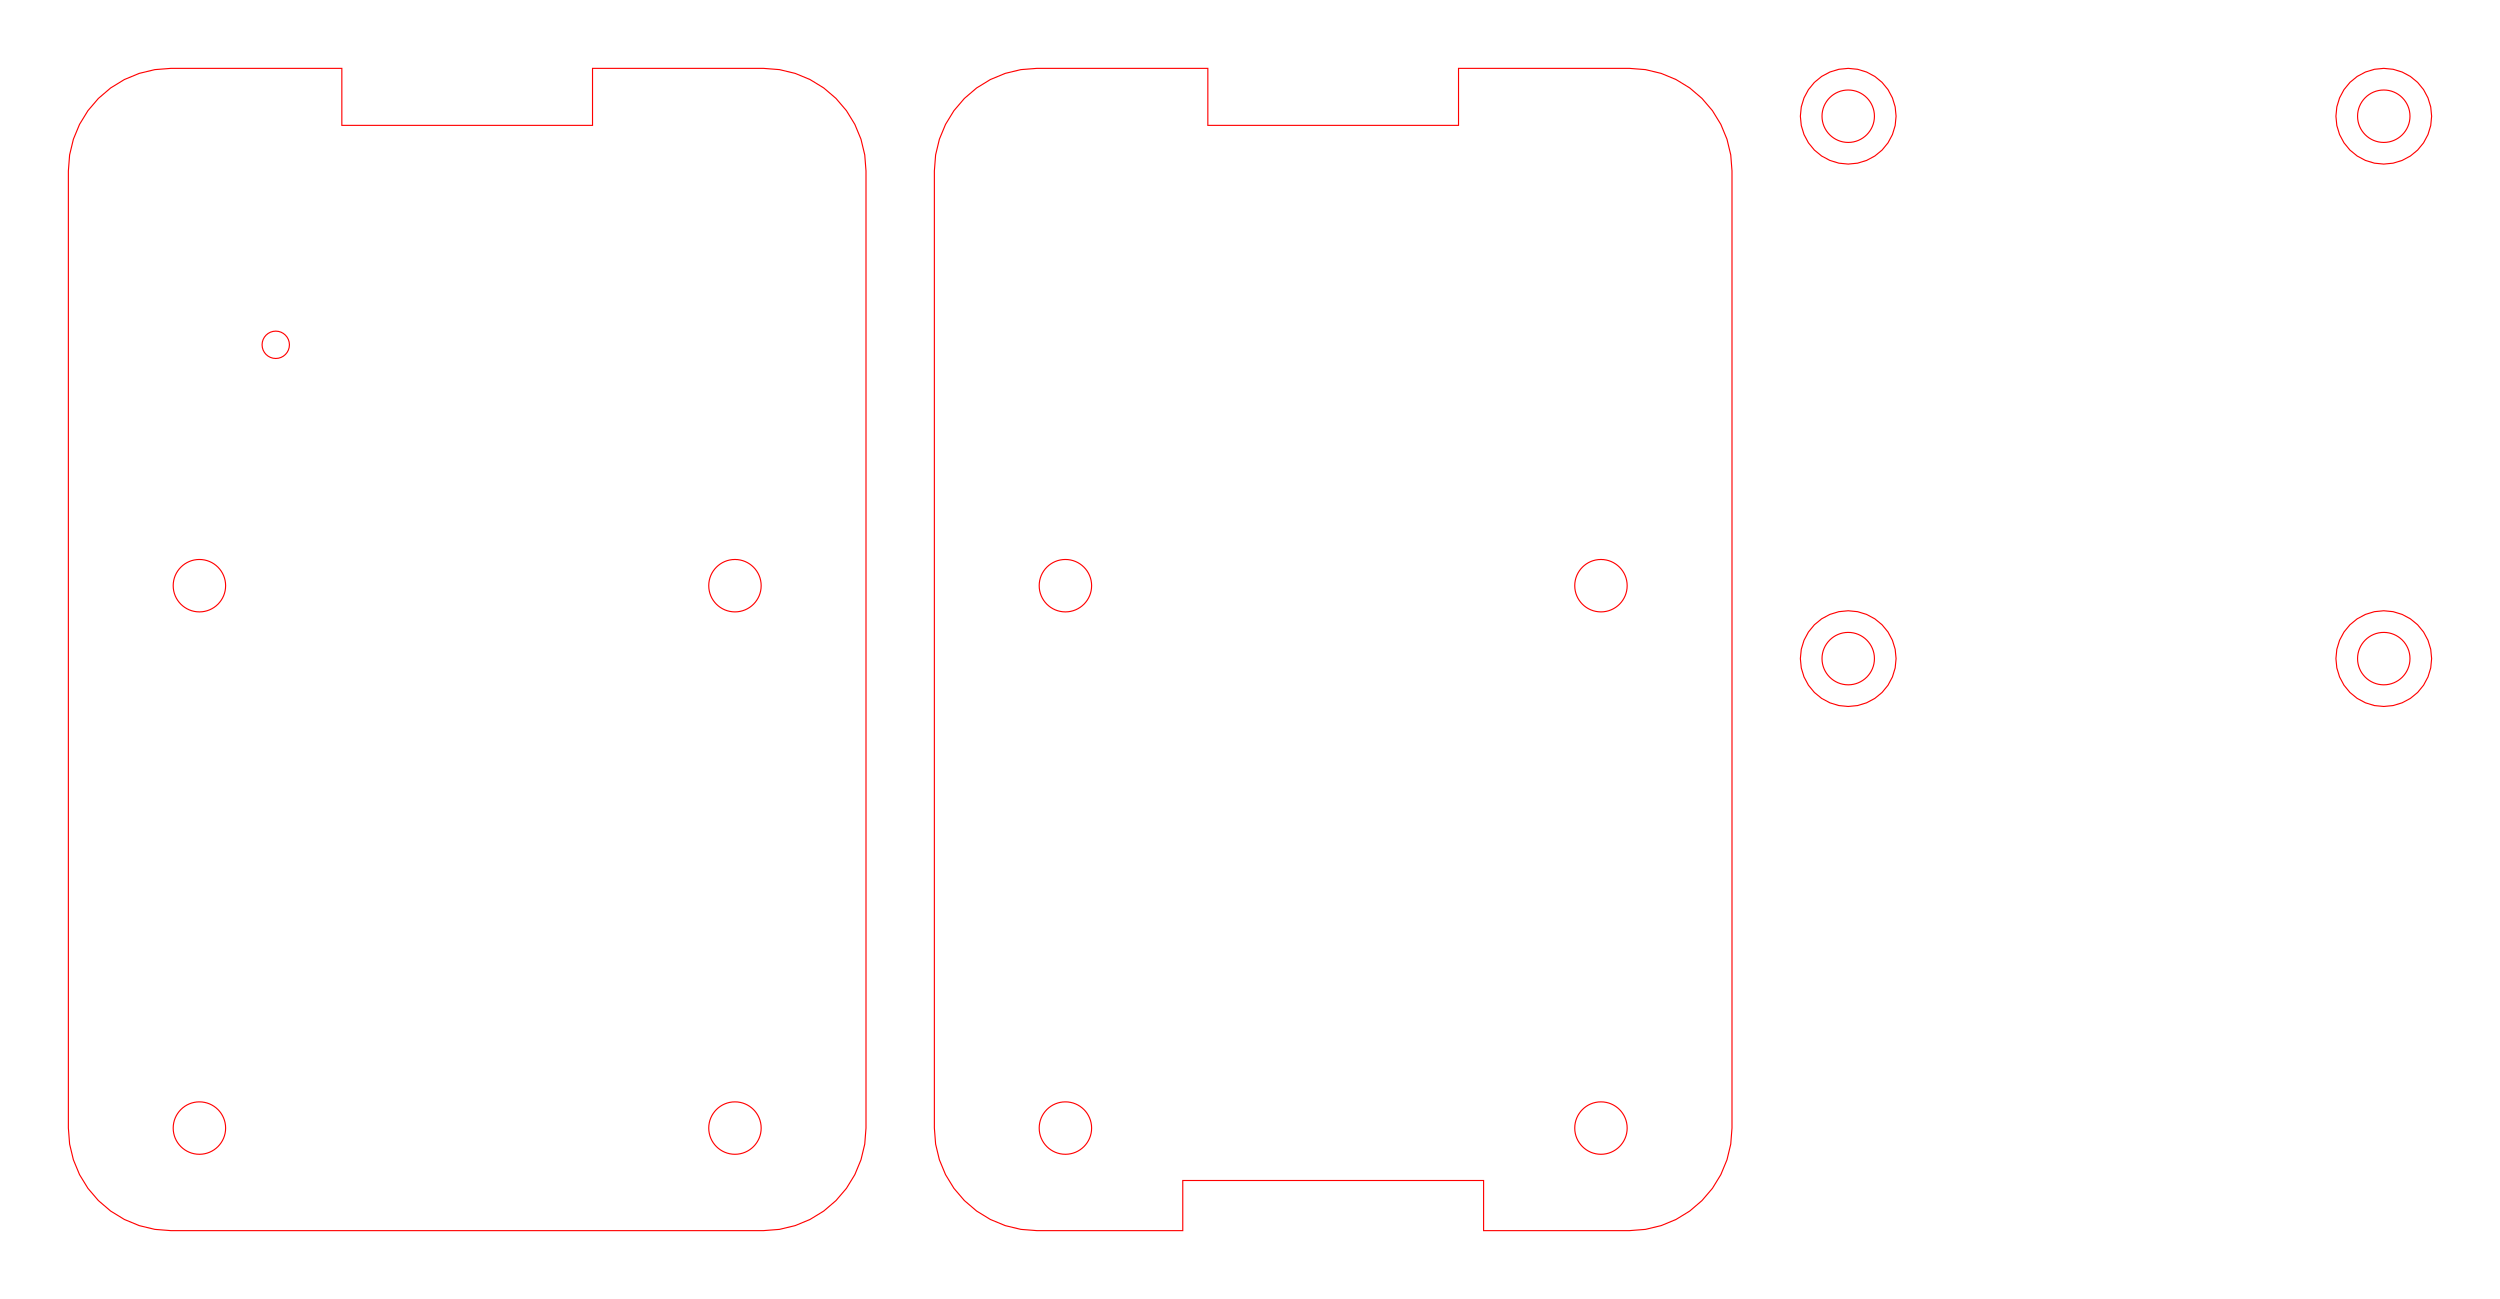
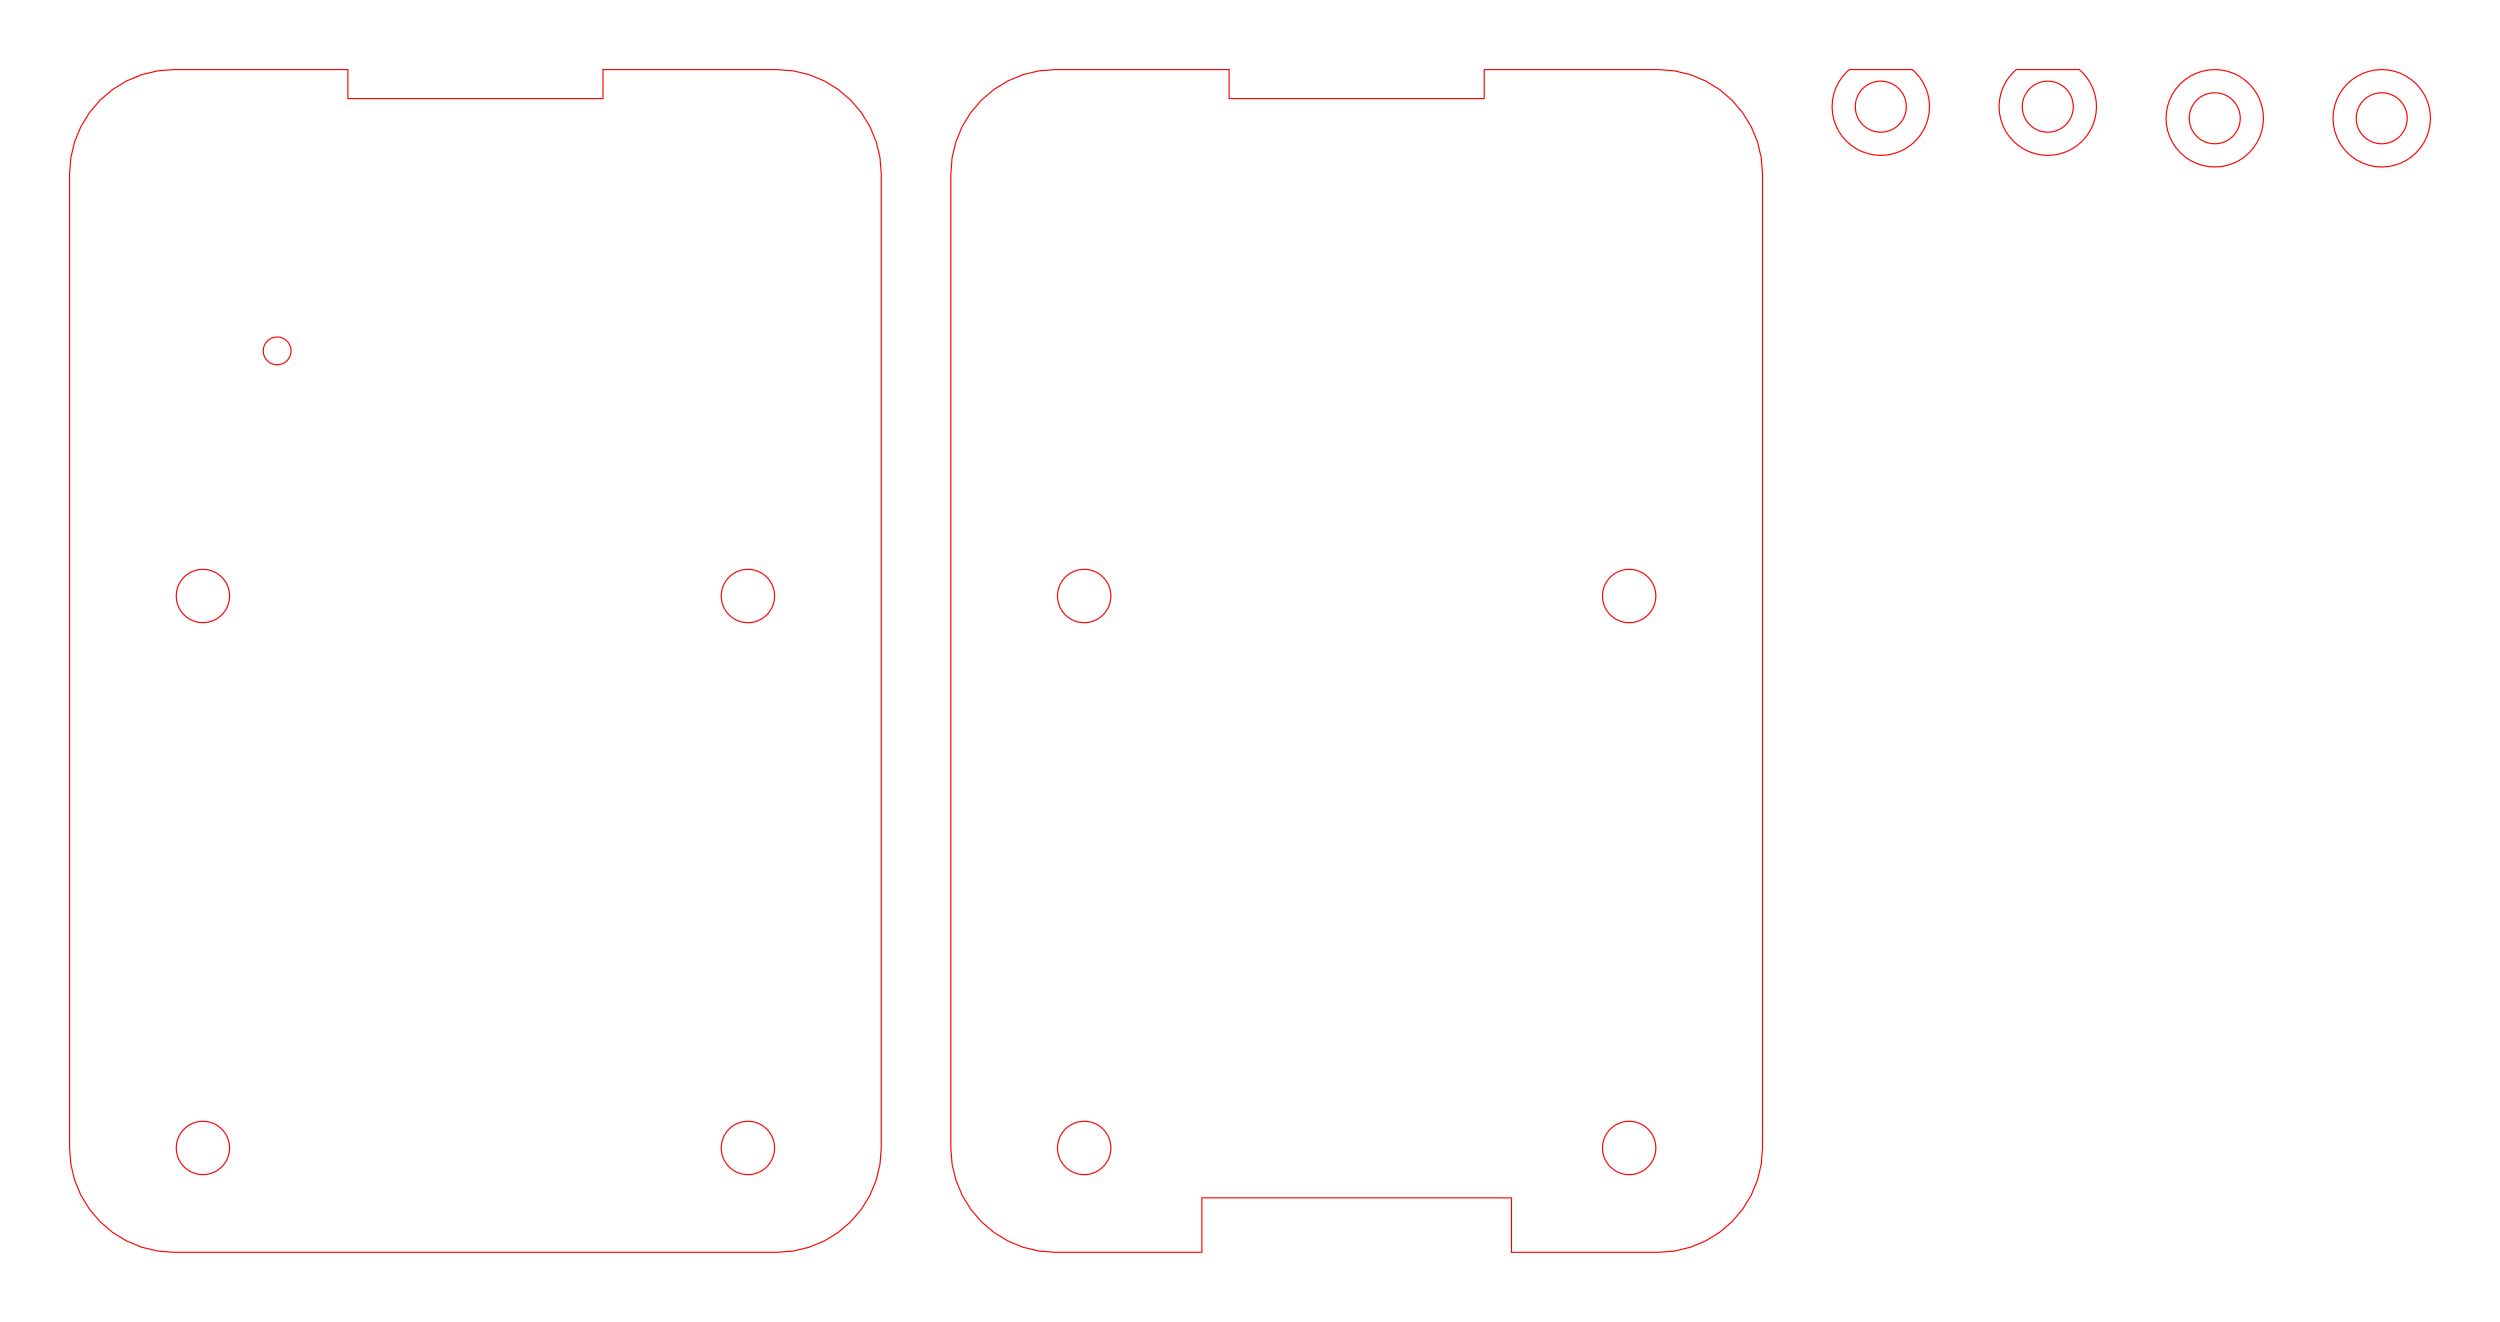
- <svg xmlns="http://www.w3.org/2000/svg" width="109.70mm" height="57.00mm" viewBox="0 0 109.700 57.000">
-   <g fill="none" stroke="#ff0000" stroke-width="0.05">
-     <polygon points="34.204,3.055 34.891,3.220 35.543,3.490 36.145,3.859 36.682,4.318 37.141,4.855 37.510,5.457 37.780,6.109 37.945,6.796 38.000,7.500 38.000,49.500 37.945,50.204 37.780,50.891 37.510,51.543 37.141,52.145 36.682,52.682 36.145,53.141 35.543,53.510 34.891,53.780 34.204,53.945 33.500,54.000 7.500,54.000 6.796,53.945 6.109,53.780 5.457,53.510 4.855,53.141 4.318,52.682 3.859,52.145 3.490,51.543 3.220,50.891 3.055,50.204 3.000,49.500 3.000,7.500 3.055,6.796 3.220,6.109 3.490,5.457 3.859,4.855 4.318,4.318 4.855,3.859 5.457,3.490 6.109,3.220 6.796,3.055 7.500,3.000 15.000,3.000 15.000,5.500 26.000,5.500 26.000,3.000 33.500,3.000" />
+ <svg xmlns="http://www.w3.org/2000/svg" width="107.80mm" height="57.00mm" viewBox="0 0 107.800 57.000">
+   <g id="cover" fill="none" stroke="#ff0000" stroke-width="0.05">
+     <polygon points="34.204,3.055 34.891,3.220 35.543,3.490 36.145,3.859 36.682,4.318 37.141,4.855 37.510,5.457 37.780,6.109 37.945,6.796 38.000,7.500 38.000,49.500 37.945,50.204 37.780,50.891 37.510,51.543 37.141,52.145 36.682,52.682 36.145,53.141 35.543,53.510 34.891,53.780 34.204,53.945 33.500,54.000 7.500,54.000 6.796,53.945 6.109,53.780 5.457,53.510 4.855,53.141 4.318,52.682 3.859,52.145 3.490,51.543 3.220,50.891 3.055,50.204 3.000,49.500 3.000,7.500 3.055,6.796 3.220,6.109 3.490,5.457 3.859,4.855 4.318,4.318 4.855,3.859 5.457,3.490 6.109,3.220 6.796,3.055 7.500,3.000 15.000,3.000 15.000,4.250 26.000,4.250 26.000,3.000 33.500,3.000" />
    <circle cx="8.750" cy="25.700" r="1.150" />
    <circle cx="8.750" cy="49.500" r="1.150" />
    <circle cx="32.250" cy="25.700" r="1.150" />
    <circle cx="32.250" cy="49.500" r="1.150" />
-     <circle cx="12.100" cy="15.130" r="0.600" />
-     <polygon points="53.000,5.500 64.000,5.500 64.000,3.000 71.500,3.000 72.204,3.055 72.891,3.220 73.543,3.490 74.145,3.859 74.682,4.318 75.141,4.855 75.510,5.457 75.780,6.109 75.945,6.796 76.000,7.500 76.000,49.500 75.945,50.204 75.780,50.891 75.510,51.543 75.141,52.145 74.682,52.682 74.145,53.141 73.543,53.510 72.891,53.780 72.204,53.945 71.500,54.000 65.100,54.000 65.100,51.800 51.900,51.800 51.900,54.000 45.500,54.000 44.796,53.945 44.109,53.780 43.457,53.510 42.855,53.141 42.318,52.682 41.859,52.145 41.490,51.543 41.220,50.891 41.055,50.204 41.000,49.500 41.000,7.500 41.055,6.796 41.220,6.109 41.490,5.457 41.859,4.855 42.318,4.318 42.855,3.859 43.457,3.490 44.109,3.220 44.796,3.055 45.500,3.000 53.000,3.000" />
+     <circle cx="11.950" cy="15.130" r="0.600" />
+   </g>
+   <g id="bottom" fill="none" stroke="#ff0000" stroke-width="0.05">
+     <polygon points="53.000,4.250 64.000,4.250 64.000,3.000 71.500,3.000 72.204,3.055 72.891,3.220 73.543,3.490 74.145,3.859 74.682,4.318 75.141,4.855 75.510,5.457 75.780,6.109 75.945,6.796 76.000,7.500 76.000,49.500 75.945,50.204 75.780,50.891 75.510,51.543 75.141,52.145 74.682,52.682 74.145,53.141 73.543,53.510 72.891,53.780 72.204,53.945 71.500,54.000 65.175,54.000 65.175,51.650 51.825,51.650 51.825,54.000 45.500,54.000 44.796,53.945 44.109,53.780 43.457,53.510 42.855,53.141 42.318,52.682 41.859,52.145 41.490,51.543 41.220,50.891 41.055,50.204 41.000,49.500 41.000,7.500 41.055,6.796 41.220,6.109 41.490,5.457 41.859,4.855 42.318,4.318 42.855,3.859 43.457,3.490 44.109,3.220 44.796,3.055 45.500,3.000 53.000,3.000" />
    <circle cx="46.750" cy="25.700" r="1.150" />
    <circle cx="46.750" cy="49.500" r="1.150" />
    <circle cx="70.250" cy="25.700" r="1.150" />
    <circle cx="70.250" cy="49.500" r="1.150" />
-     <polygon points="81.510,26.840 81.904,26.960 82.267,27.154 82.585,27.415 82.846,27.733 83.040,28.096 83.160,28.490 83.200,28.900 83.160,29.310 83.040,29.704 82.846,30.067 82.585,30.385 82.267,30.646 81.904,30.840 81.510,30.960 81.100,31.000 80.690,30.960 80.296,30.840 79.933,30.646 79.615,30.385 79.354,30.067 79.160,29.704 79.040,29.310 79.000,28.900 79.040,28.490 79.160,28.096 79.354,27.733 79.615,27.415 79.933,27.154 80.296,26.960 80.690,26.840 81.100,26.800" />
-     <polygon points="105.010,26.840 105.404,26.960 105.767,27.154 106.085,27.415 106.346,27.733 106.540,28.096 106.660,28.490 106.700,28.900 106.660,29.310 106.540,29.704 106.346,30.067 106.085,30.385 105.767,30.646 105.404,30.840 105.010,30.960 104.600,31.000 104.190,30.960 103.796,30.840 103.433,30.646 103.115,30.385 102.854,30.067 102.660,29.704 102.540,29.310 102.500,28.900 102.540,28.490 102.660,28.096 102.854,27.733 103.115,27.415 103.433,27.154 103.796,26.960 104.190,26.840 104.600,26.800" />
-     <polygon points="81.510,3.040 81.904,3.160 82.267,3.354 82.585,3.615 82.846,3.933 83.040,4.296 83.160,4.690 83.200,5.100 83.160,5.510 83.040,5.904 82.846,6.267 82.585,6.585 82.267,6.846 81.904,7.040 81.510,7.160 81.100,7.200 80.690,7.160 80.296,7.040 79.933,6.846 79.615,6.585 79.354,6.267 79.160,5.904 79.040,5.510 79.000,5.100 79.040,4.690 79.160,4.296 79.354,3.933 79.615,3.615 79.933,3.354 80.296,3.160 80.690,3.040 81.100,3.000" />
-     <polygon points="105.010,3.040 105.404,3.160 105.767,3.354 106.085,3.615 106.346,3.933 106.540,4.296 106.660,4.690 106.700,5.100 106.660,5.510 106.540,5.904 106.346,6.267 106.085,6.585 105.767,6.846 105.404,7.040 105.010,7.160 104.600,7.200 104.190,7.160 103.796,7.040 103.433,6.846 103.115,6.585 102.854,6.267 102.660,5.904 102.540,5.510 102.500,5.100 102.540,4.690 102.660,4.296 102.854,3.933 103.115,3.615 103.433,3.354 103.796,3.160 104.190,3.040 104.600,3.000" />
-     <circle cx="81.100" cy="5.100" r="1.150" />
-     <circle cx="81.100" cy="28.900" r="1.150" />
-     <circle cx="104.600" cy="5.100" r="1.150" />
-     <circle cx="104.600" cy="28.900" r="1.150" />
+   </g>
+   <g id="washers" fill="none" stroke="#ff0000" stroke-width="0.05">
+     <polygon points="82.585,3.115 82.766,3.322 82.919,3.550 83.040,3.796 83.128,4.056 83.182,4.326 83.200,4.600 83.182,4.874 83.128,5.144 83.040,5.404 82.919,5.650 82.766,5.878 82.585,6.085 82.378,6.266 82.150,6.419 81.904,6.540 81.644,6.628 81.374,6.682 81.100,6.700 80.826,6.682 80.556,6.628 80.296,6.540 80.050,6.419 79.822,6.266 79.615,6.085 79.434,5.878 79.281,5.650 79.160,5.404 79.072,5.144 79.018,4.874 79.000,4.600 79.018,4.326 79.072,4.056 79.160,3.796 79.281,3.550 79.434,3.322 79.615,3.115 79.746,3.000 82.454,3.000" />
+     <circle cx="81.100" cy="4.600" r="1.100" />
+   </g>
+   <g id="washers" fill="none" stroke="#ff0000" stroke-width="0.05">
+     <polygon points="89.785,3.115 89.966,3.322 90.119,3.550 90.240,3.796 90.328,4.056 90.382,4.326 90.400,4.600 90.382,4.874 90.328,5.144 90.240,5.404 90.119,5.650 89.966,5.878 89.785,6.085 89.578,6.266 89.350,6.419 89.104,6.540 88.844,6.628 88.574,6.682 88.300,6.700 88.026,6.682 87.756,6.628 87.496,6.540 87.250,6.419 87.022,6.266 86.815,6.085 86.634,5.878 86.481,5.650 86.360,5.404 86.272,5.144 86.218,4.874 86.200,4.600 86.218,4.326 86.272,4.056 86.360,3.796 86.481,3.550 86.634,3.322 86.815,3.115 86.946,3.000 89.654,3.000" />
+     <circle cx="88.300" cy="4.600" r="1.100" />
+   </g>
+   <g id="washers" fill="none" stroke="#ff0000" stroke-width="0.05">
+     <polygon points="95.774,3.018 96.044,3.072 96.304,3.160 96.550,3.281 96.778,3.434 96.985,3.615 97.166,3.822 97.319,4.050 97.440,4.296 97.528,4.556 97.582,4.826 97.600,5.100 97.582,5.374 97.528,5.644 97.440,5.904 97.319,6.150 97.166,6.378 96.985,6.585 96.778,6.766 96.550,6.919 96.304,7.040 96.044,7.128 95.774,7.182 95.500,7.200 95.226,7.182 94.956,7.128 94.696,7.040 94.450,6.919 94.222,6.766 94.015,6.585 93.834,6.378 93.681,6.150 93.560,5.904 93.472,5.644 93.418,5.374 93.400,5.100 93.418,4.826 93.472,4.556 93.560,4.296 93.681,4.050 93.834,3.822 94.015,3.615 94.222,3.434 94.450,3.281 94.696,3.160 94.956,3.072 95.226,3.018 95.500,3.000" />
+     <circle cx="95.500" cy="5.100" r="1.100" />
+   </g>
+   <g id="washers" fill="none" stroke="#ff0000" stroke-width="0.05">
+     <polygon points="102.974,3.018 103.244,3.072 103.504,3.160 103.750,3.281 103.978,3.434 104.185,3.615 104.366,3.822 104.519,4.050 104.640,4.296 104.728,4.556 104.782,4.826 104.800,5.100 104.782,5.374 104.728,5.644 104.640,5.904 104.519,6.150 104.366,6.378 104.185,6.585 103.978,6.766 103.750,6.919 103.504,7.040 103.244,7.128 102.974,7.182 102.700,7.200 102.426,7.182 102.156,7.128 101.896,7.040 101.650,6.919 101.422,6.766 101.215,6.585 101.034,6.378 100.881,6.150 100.760,5.904 100.672,5.644 100.618,5.374 100.600,5.100 100.618,4.826 100.672,4.556 100.760,4.296 100.881,4.050 101.034,3.822 101.215,3.615 101.422,3.434 101.650,3.281 101.896,3.160 102.156,3.072 102.426,3.018 102.700,3.000" />
+     <circle cx="102.700" cy="5.100" r="1.100" />
  </g>
</svg>
